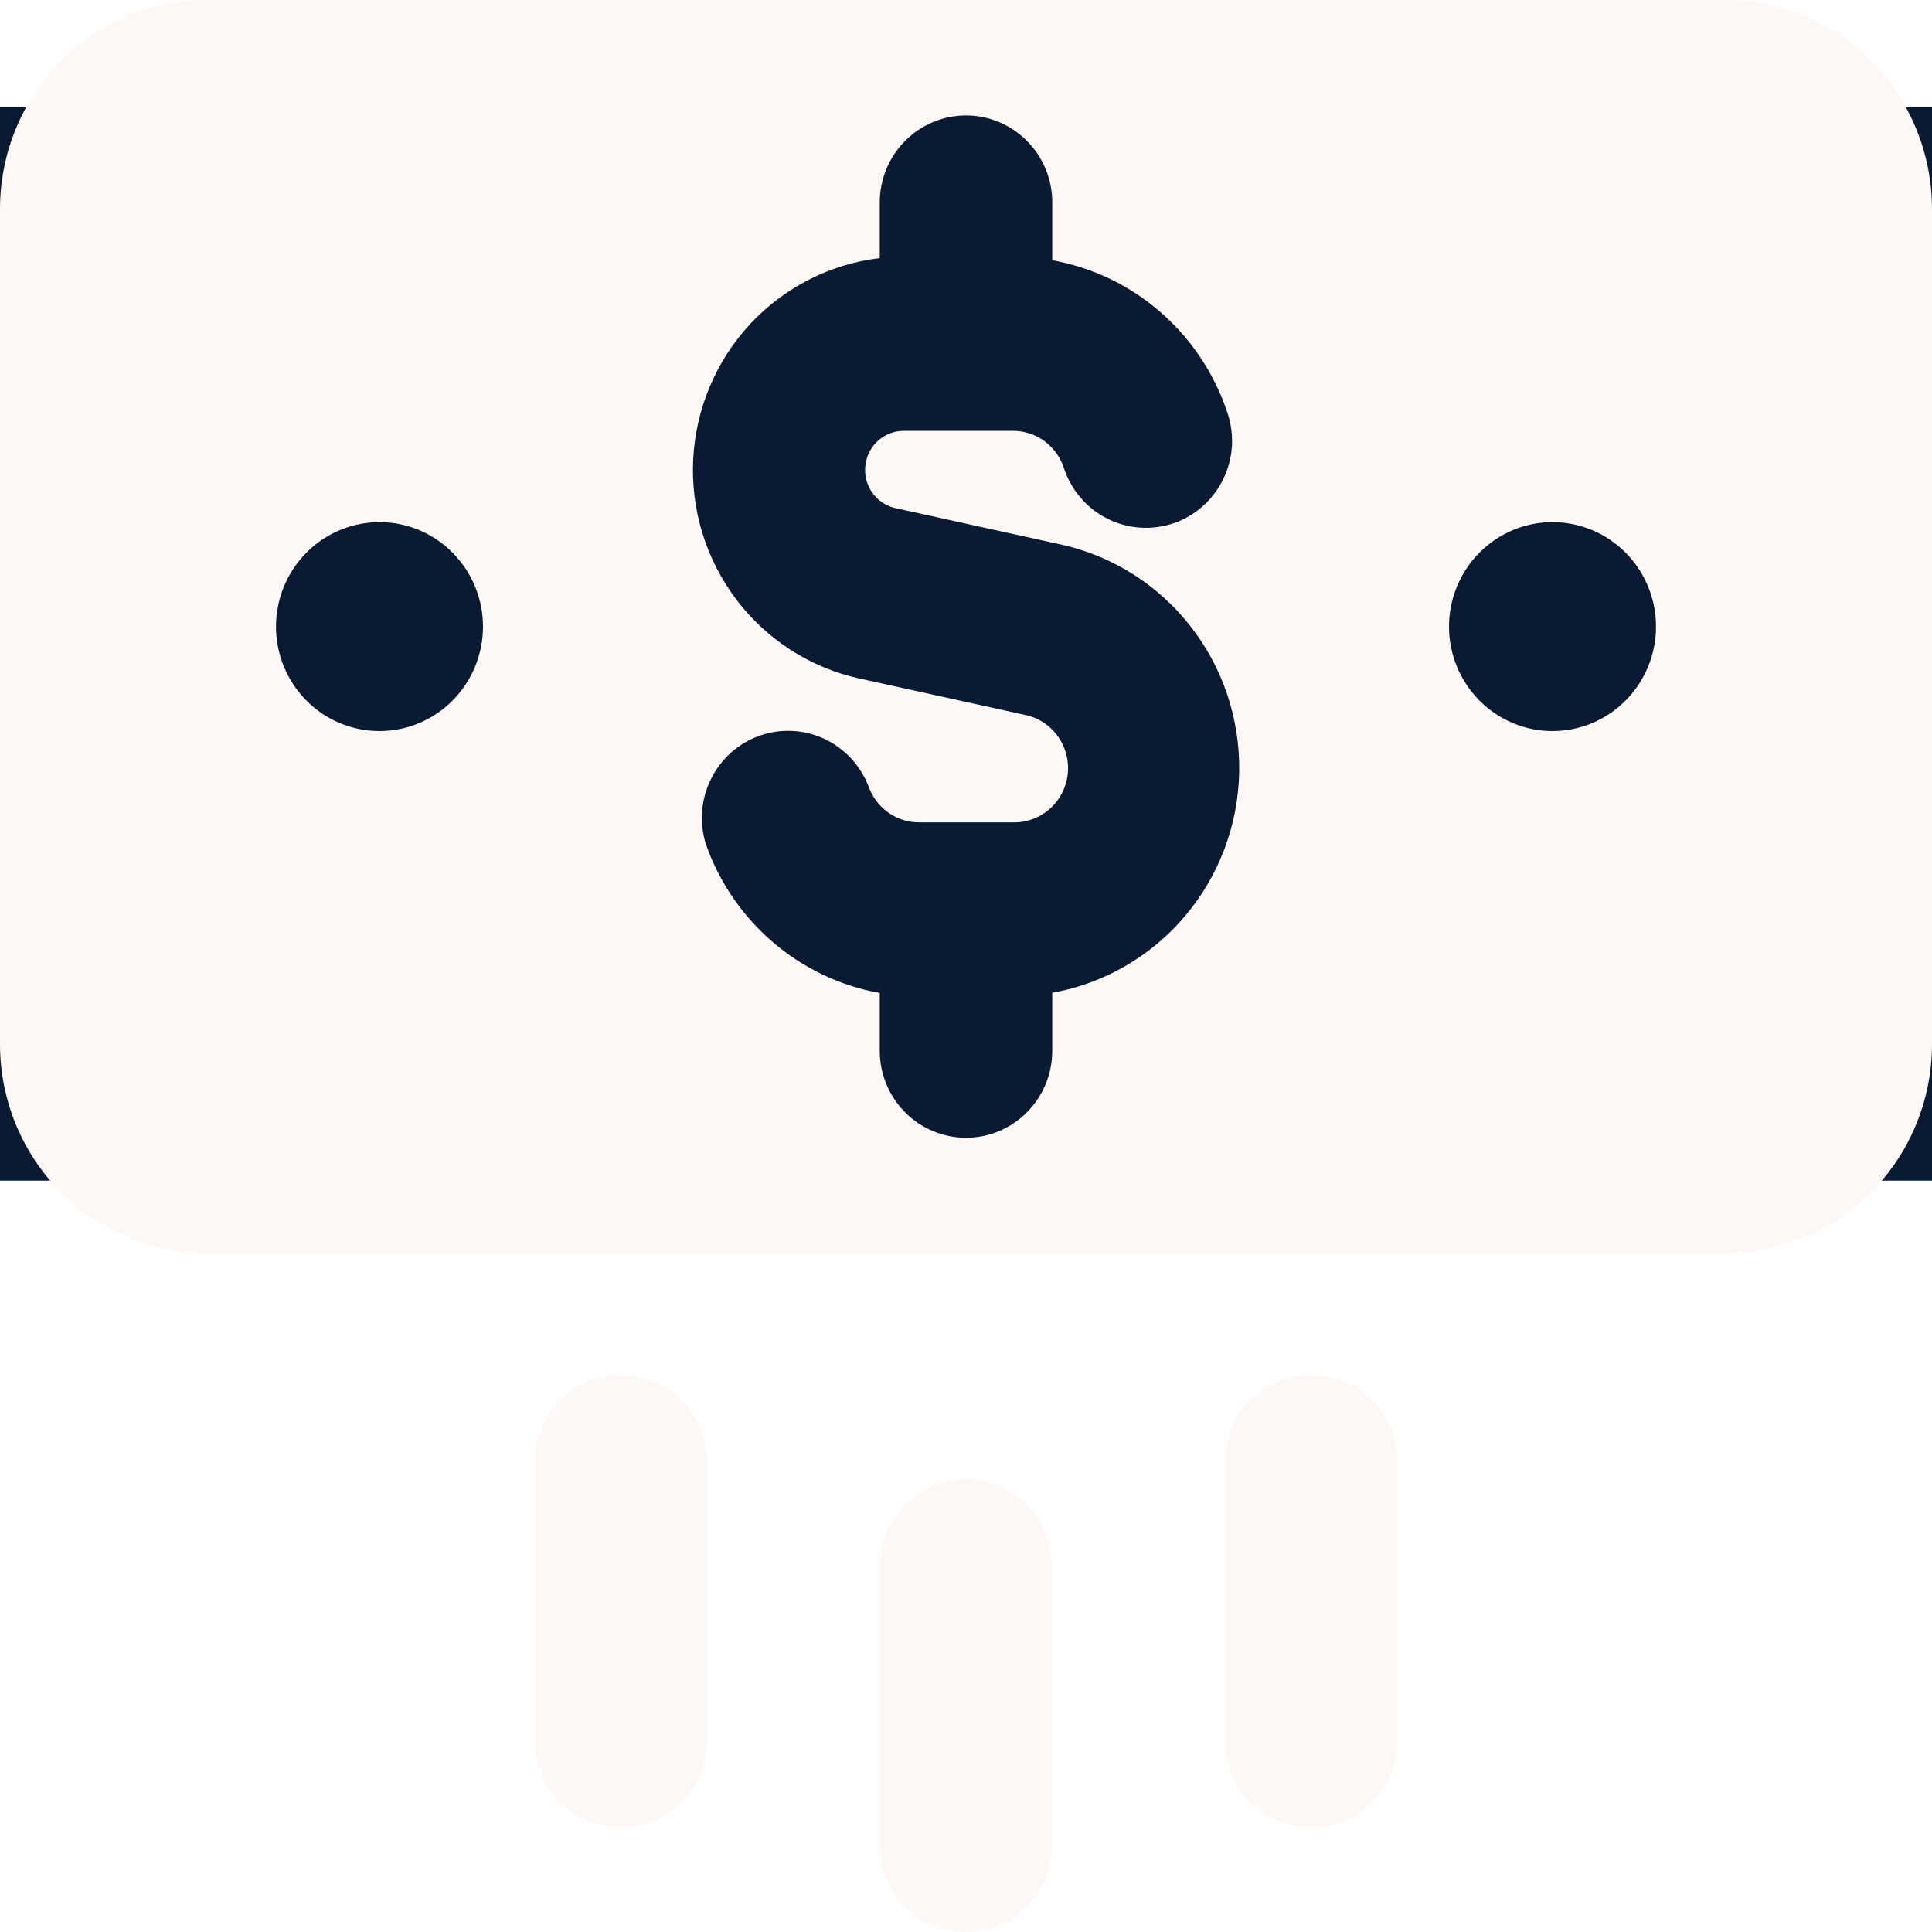
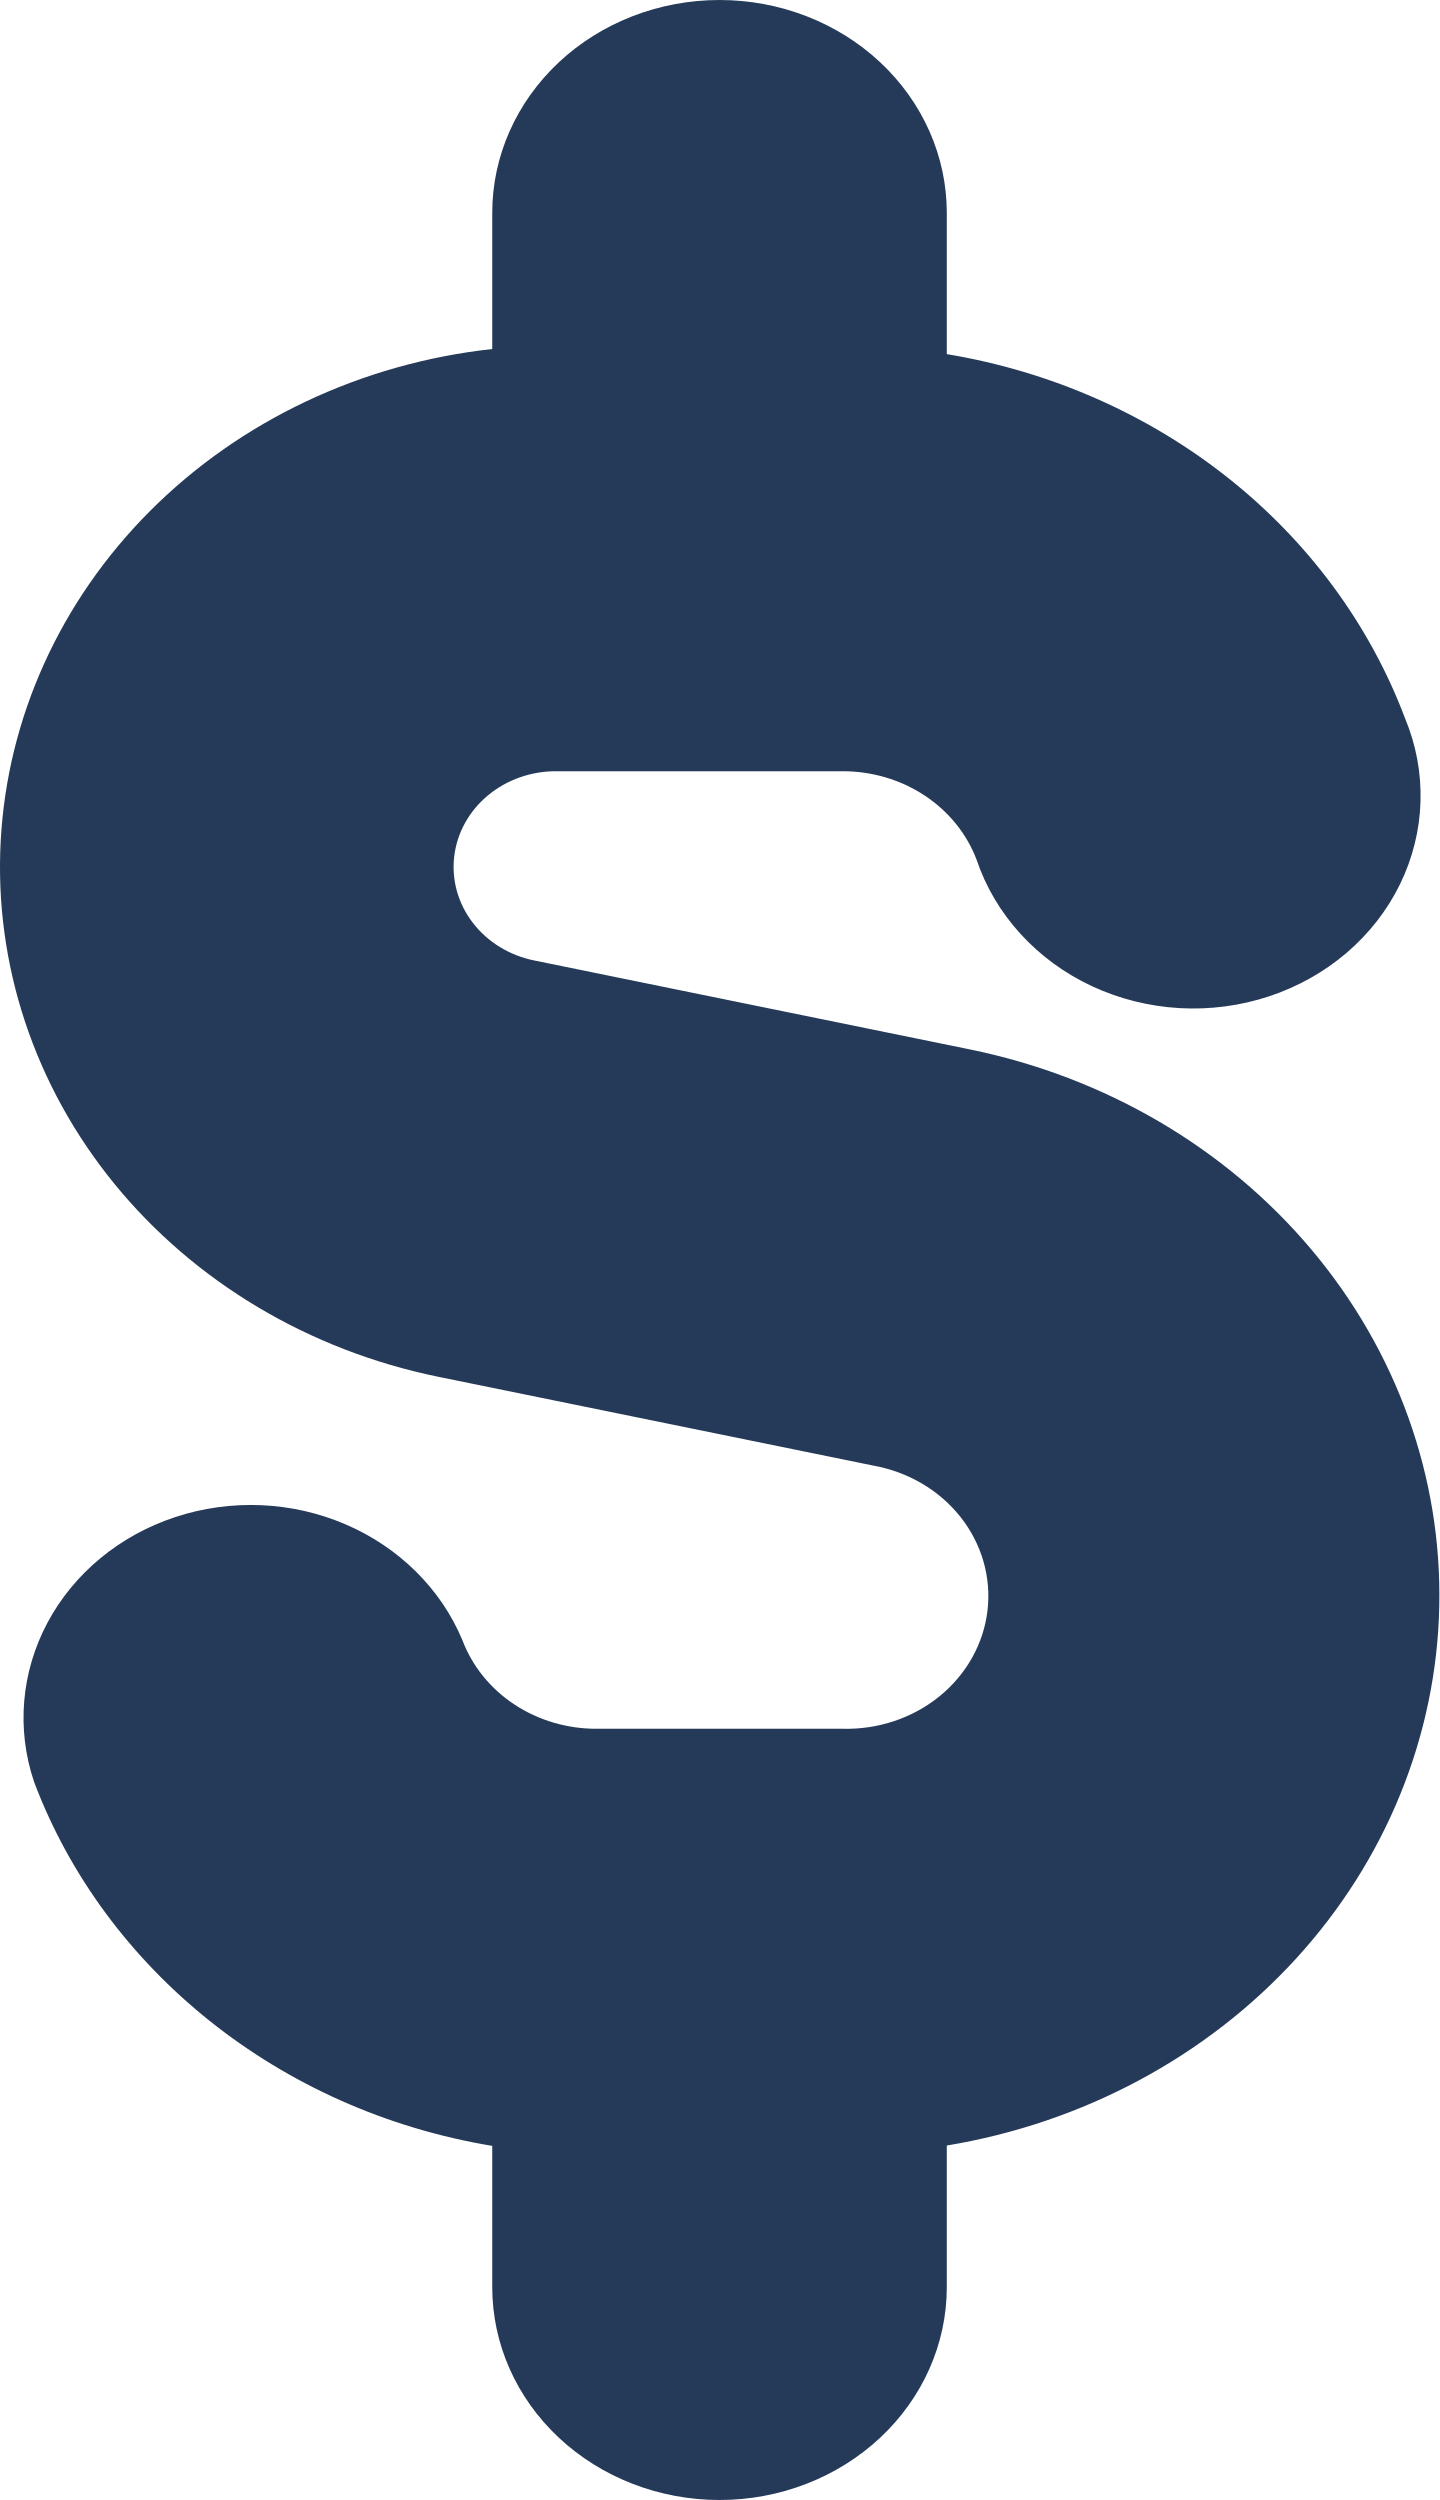
- <svg xmlns="http://www.w3.org/2000/svg" width="20" height="20" viewBox="0 0 20 20" fill="none">
-   <rect y="1.111" width="20" height="11.111" fill="#0A1A32" />
-   <path fill-rule="evenodd" clip-rule="evenodd" d="M2.143 0C1.575 0 1.029 0.228 0.628 0.633C0.226 1.039 0 1.589 0 2.162L0 10.811C0 11.384 0.226 11.934 0.628 12.34C1.029 12.745 1.575 12.973 2.143 12.973H17.857C18.425 12.973 18.971 12.745 19.372 12.34C19.774 11.934 20 11.384 20 10.811V2.162C20 1.589 19.774 1.039 19.372 0.633C18.971 0.228 18.425 0 17.857 0L2.143 0ZM10.893 2.096C10.893 1.857 10.799 1.628 10.631 1.459C10.464 1.29 10.237 1.195 10 1.195C9.763 1.195 9.536 1.29 9.369 1.459C9.201 1.628 9.107 1.857 9.107 2.096V2.672C8.593 2.733 8.117 2.976 7.763 3.357C7.41 3.739 7.202 4.234 7.176 4.756C7.15 5.278 7.309 5.792 7.623 6.207C7.937 6.622 8.387 6.911 8.893 7.023L10.603 7.399C10.741 7.425 10.863 7.503 10.947 7.617C11.03 7.73 11.068 7.871 11.053 8.012C11.038 8.153 10.971 8.282 10.865 8.375C10.759 8.468 10.623 8.517 10.483 8.513H9.517C9.402 8.514 9.289 8.478 9.194 8.411C9.1 8.343 9.029 8.248 8.99 8.138C8.906 7.921 8.741 7.745 8.53 7.647C8.319 7.55 8.08 7.539 7.861 7.617C7.643 7.695 7.463 7.855 7.36 8.065C7.256 8.274 7.237 8.515 7.307 8.738C7.584 9.531 8.269 10.129 9.107 10.279V10.877C9.107 11.116 9.201 11.345 9.369 11.514C9.536 11.683 9.763 11.778 10 11.778C10.237 11.778 10.464 11.683 10.631 11.514C10.799 11.345 10.893 11.116 10.893 10.877V10.277C11.427 10.182 11.912 9.902 12.265 9.486C12.618 9.07 12.817 8.543 12.828 7.995C12.838 7.448 12.661 6.913 12.324 6.483C11.988 6.053 11.515 5.754 10.984 5.637L9.274 5.261C9.177 5.241 9.09 5.184 9.032 5.103C8.973 5.022 8.947 4.921 8.958 4.821C8.968 4.722 9.015 4.629 9.09 4.562C9.164 4.496 9.26 4.459 9.36 4.46H10.483C10.598 4.459 10.711 4.495 10.806 4.562C10.9 4.63 10.972 4.725 11.01 4.835C11.046 4.95 11.105 5.057 11.183 5.148C11.26 5.24 11.356 5.316 11.463 5.369C11.57 5.423 11.687 5.455 11.806 5.462C11.926 5.47 12.046 5.453 12.159 5.413C12.272 5.373 12.375 5.31 12.464 5.228C12.552 5.147 12.623 5.048 12.673 4.938C12.723 4.828 12.751 4.709 12.754 4.589C12.757 4.468 12.736 4.348 12.693 4.235C12.555 3.84 12.316 3.49 11.999 3.219C11.683 2.948 11.301 2.767 10.893 2.694V2.096ZM3.929 5.405C4.213 5.405 4.485 5.519 4.686 5.722C4.887 5.925 5 6.2 5 6.486C5 6.773 4.887 7.048 4.686 7.251C4.485 7.454 4.213 7.568 3.929 7.568C3.644 7.568 3.372 7.454 3.171 7.251C2.97 7.048 2.857 6.773 2.857 6.486C2.857 6.2 2.97 5.925 3.171 5.722C3.372 5.519 3.644 5.405 3.929 5.405ZM16.071 5.405C16.356 5.405 16.628 5.519 16.829 5.722C17.03 5.925 17.143 6.2 17.143 6.486C17.143 6.773 17.03 7.048 16.829 7.251C16.628 7.454 16.356 7.568 16.071 7.568C15.787 7.568 15.515 7.454 15.314 7.251C15.113 7.048 15 6.773 15 6.486C15 6.2 15.113 5.925 15.314 5.722C15.515 5.519 15.787 5.405 16.071 5.405ZM6.429 14.234C6.921 14.234 7.321 14.638 7.321 15.135V18.018C7.321 18.257 7.227 18.486 7.06 18.655C6.892 18.824 6.665 18.919 6.429 18.919C6.192 18.919 5.965 18.824 5.797 18.655C5.63 18.486 5.536 18.257 5.536 18.018V15.135C5.536 14.638 5.936 14.234 6.429 14.234ZM14.464 15.135C14.464 15.017 14.441 14.9 14.396 14.79C14.351 14.681 14.286 14.582 14.203 14.498C14.12 14.414 14.021 14.348 13.913 14.303C13.805 14.258 13.689 14.234 13.571 14.234C13.454 14.234 13.338 14.258 13.23 14.303C13.121 14.348 13.023 14.414 12.94 14.498C12.857 14.582 12.791 14.681 12.746 14.79C12.702 14.9 12.679 15.017 12.679 15.135V18.018C12.679 18.136 12.702 18.253 12.746 18.363C12.791 18.472 12.857 18.571 12.94 18.655C13.023 18.739 13.121 18.805 13.23 18.85C13.338 18.896 13.454 18.919 13.571 18.919C13.689 18.919 13.805 18.896 13.913 18.85C14.021 18.805 14.12 18.739 14.203 18.655C14.286 18.571 14.351 18.472 14.396 18.363C14.441 18.253 14.464 18.136 14.464 18.018V15.135ZM10.893 16.216C10.893 15.977 10.799 15.748 10.631 15.579C10.464 15.41 10.237 15.315 10 15.315C9.763 15.315 9.536 15.41 9.369 15.579C9.201 15.748 9.107 15.977 9.107 16.216V19.099C9.107 19.338 9.201 19.567 9.369 19.736C9.536 19.905 9.763 20 10 20C10.237 20 10.464 19.905 10.631 19.736C10.799 19.567 10.893 19.338 10.893 19.099V16.216Z" fill="#FDF8F6" />
+ <svg xmlns="http://www.w3.org/2000/svg" width="57" height="99" viewBox="0 0 57 99" fill="none">
+   <path fill-rule="evenodd" clip-rule="evenodd" d="M37.493 8.428C37.493 6.192 36.545 4.049 34.857 2.468C33.169 0.888 30.88 0 28.493 0C26.106 0 23.817 0.888 22.129 2.468C20.441 4.049 19.493 6.192 19.493 8.428V13.821C14.311 14.39 9.512 16.66 5.948 20.229C2.384 23.797 0.286 28.433 0.027 33.313C-0.232 38.193 1.365 43.001 4.533 46.883C7.701 50.764 12.237 53.469 17.333 54.516L34.57 58.035C35.957 58.282 37.195 59.009 38.036 60.072C38.876 61.135 39.258 62.455 39.106 63.77C38.953 65.085 38.277 66.298 37.212 67.167C36.147 68.036 34.772 68.497 33.36 68.459H23.626C22.461 68.462 21.324 68.127 20.372 67.499C19.42 66.871 18.701 65.981 18.312 64.953C17.462 62.917 15.799 61.27 13.676 60.361C11.553 59.451 9.136 59.35 6.935 60.078C4.733 60.806 2.92 62.306 1.878 64.262C0.836 66.219 0.646 68.478 1.349 70.562C4.143 77.978 11.04 83.574 19.493 84.977V90.573C19.493 92.808 20.441 94.951 22.129 96.532C23.817 98.112 26.106 99 28.493 99C30.88 99 33.169 98.112 34.857 96.532C36.545 94.951 37.493 92.808 37.493 90.573V84.963C42.88 84.069 47.77 81.452 51.326 77.559C54.883 73.666 56.887 68.737 56.995 63.615C57.104 58.493 55.311 53.493 51.923 49.471C48.534 45.448 43.76 42.652 38.414 41.558L21.178 38.039C20.196 37.846 19.325 37.318 18.735 36.557C18.145 35.797 17.878 34.858 17.986 33.924C18.094 32.989 18.568 32.126 19.318 31.501C20.067 30.876 21.038 30.534 22.042 30.541H33.36C34.525 30.538 35.662 30.873 36.614 31.501C37.566 32.129 38.285 33.019 38.674 34.047C39.037 35.125 39.629 36.124 40.413 36.983C41.197 37.843 42.158 38.546 43.238 39.051C44.319 39.555 45.496 39.851 46.702 39.921C47.907 39.99 49.114 39.832 50.252 39.456C51.391 39.079 52.437 38.492 53.328 37.73C54.219 36.967 54.937 36.044 55.44 35.016C55.942 33.988 56.218 32.876 56.252 31.746C56.286 30.616 56.077 29.491 55.637 28.438C54.245 24.747 51.833 21.467 48.645 18.935C45.457 16.402 41.609 14.707 37.493 14.023V8.428Z" fill="#253A59" />
</svg>
